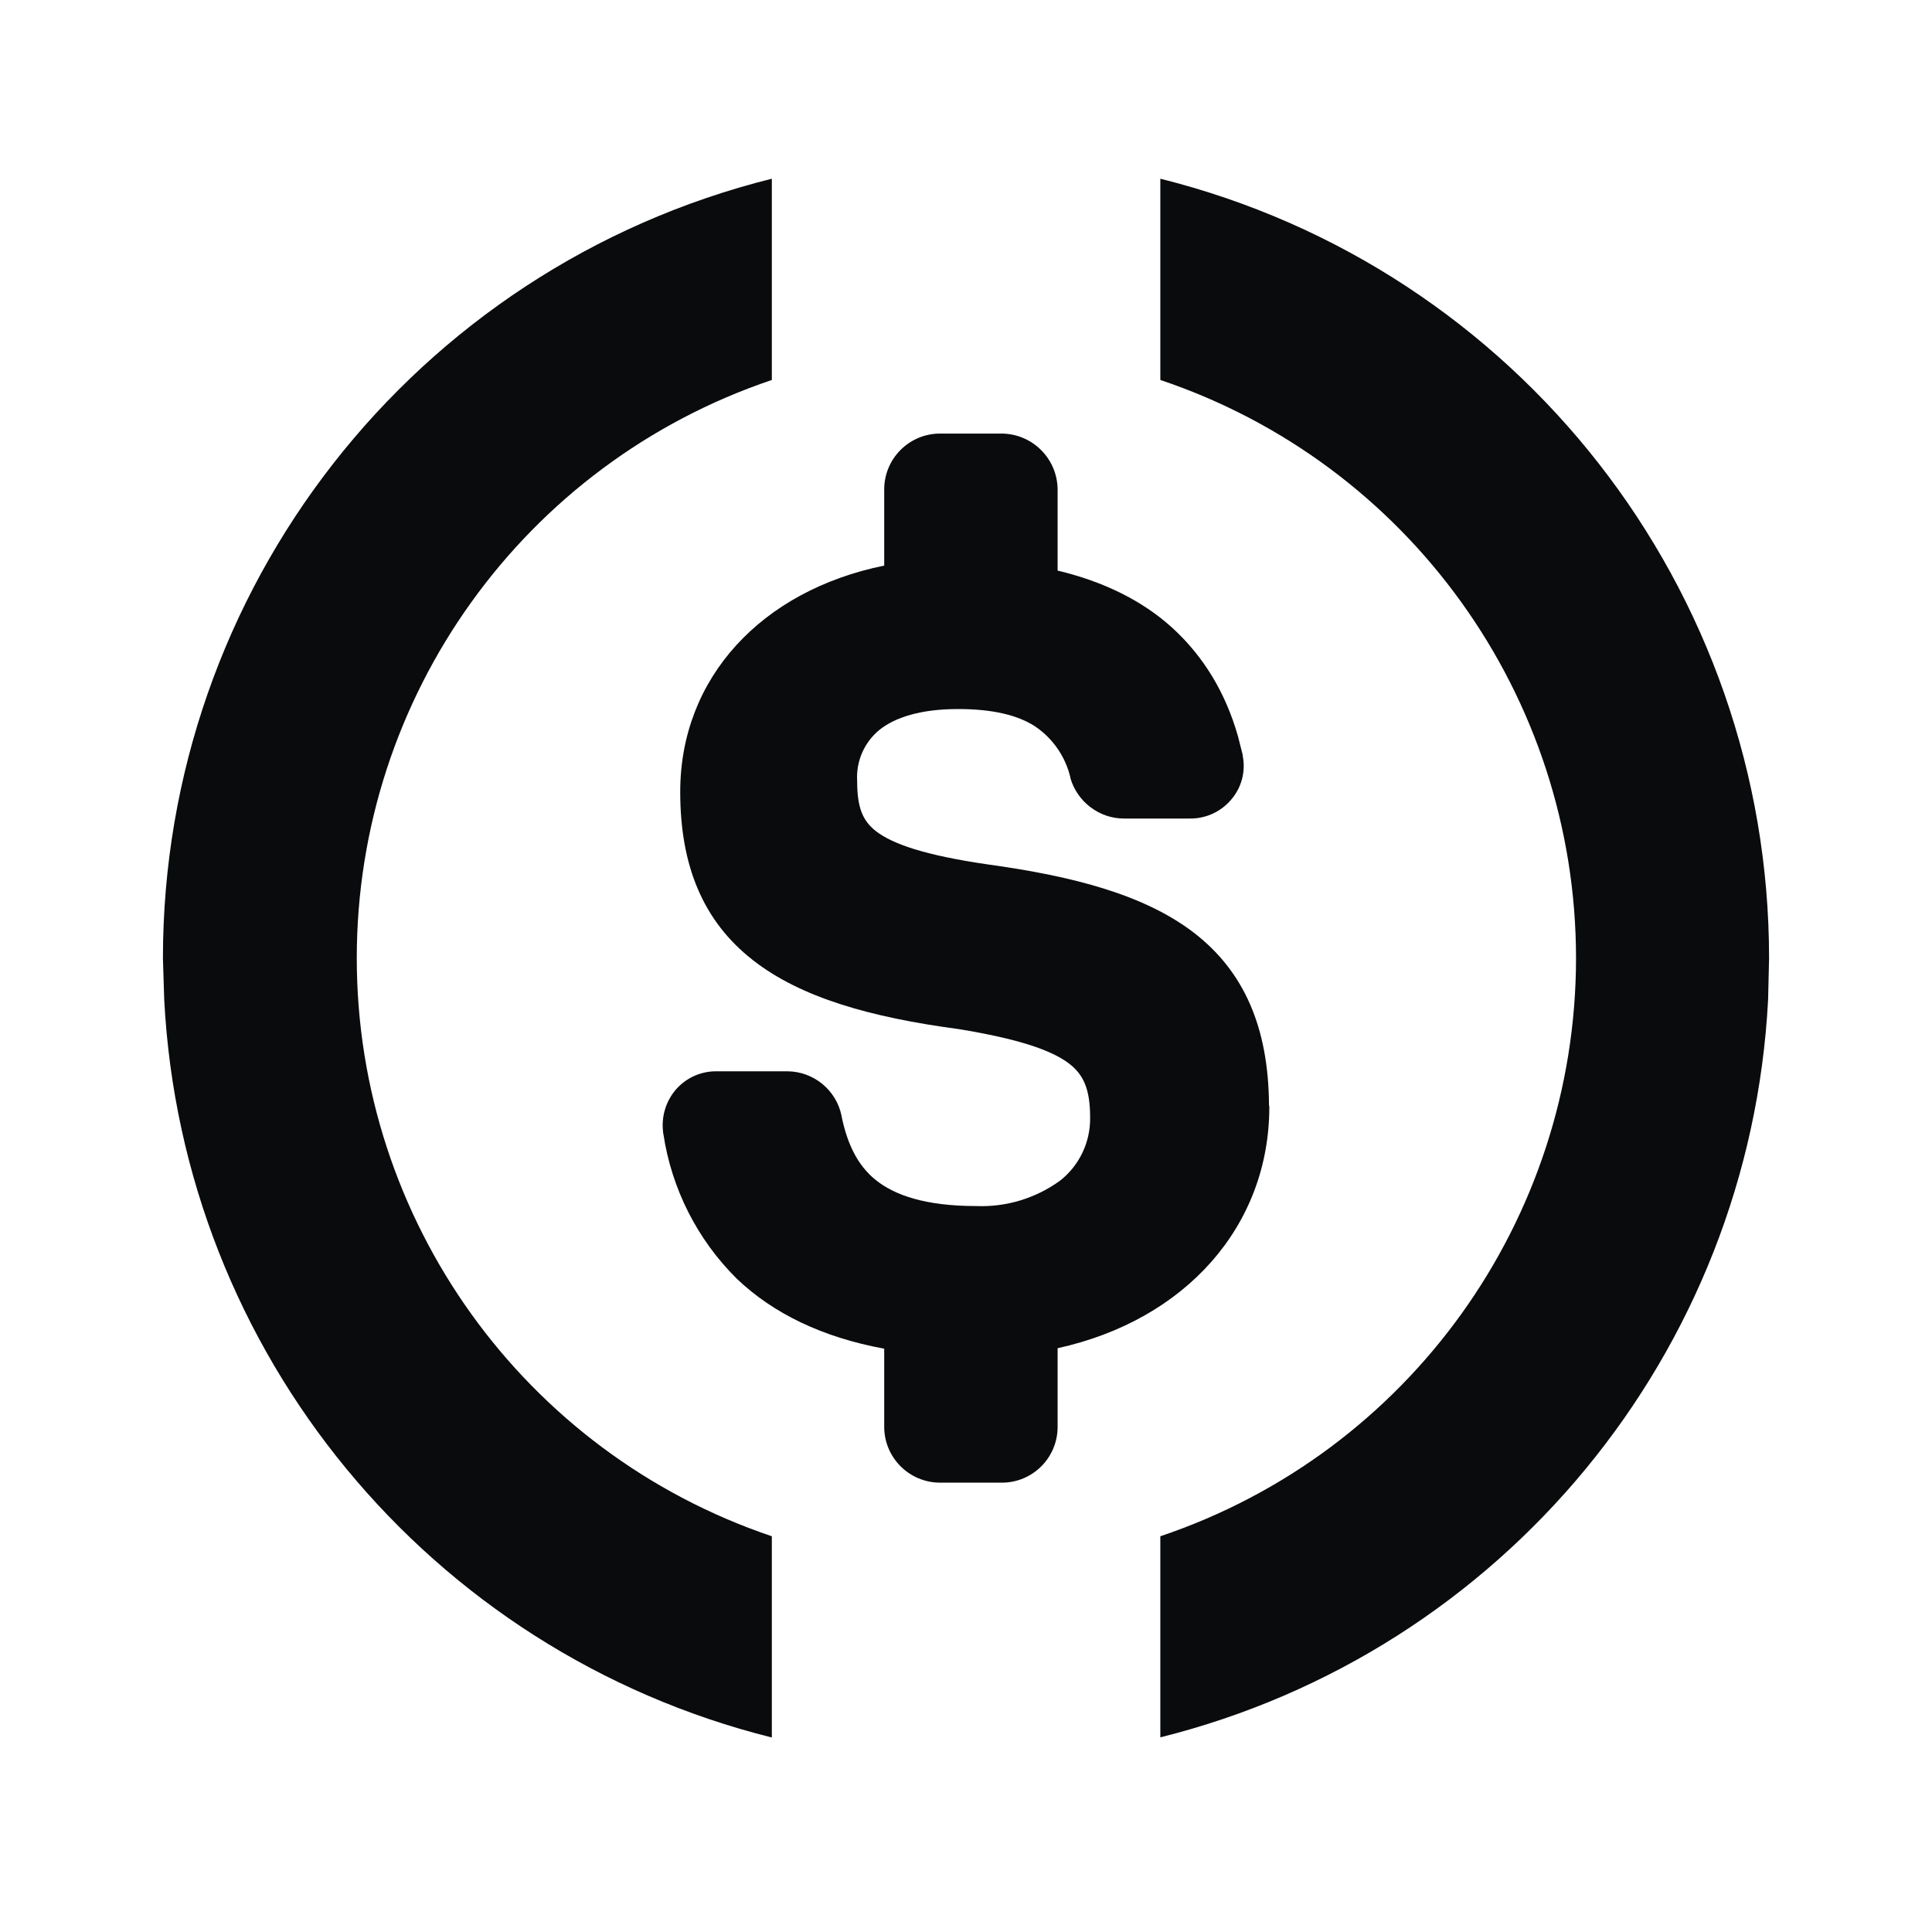
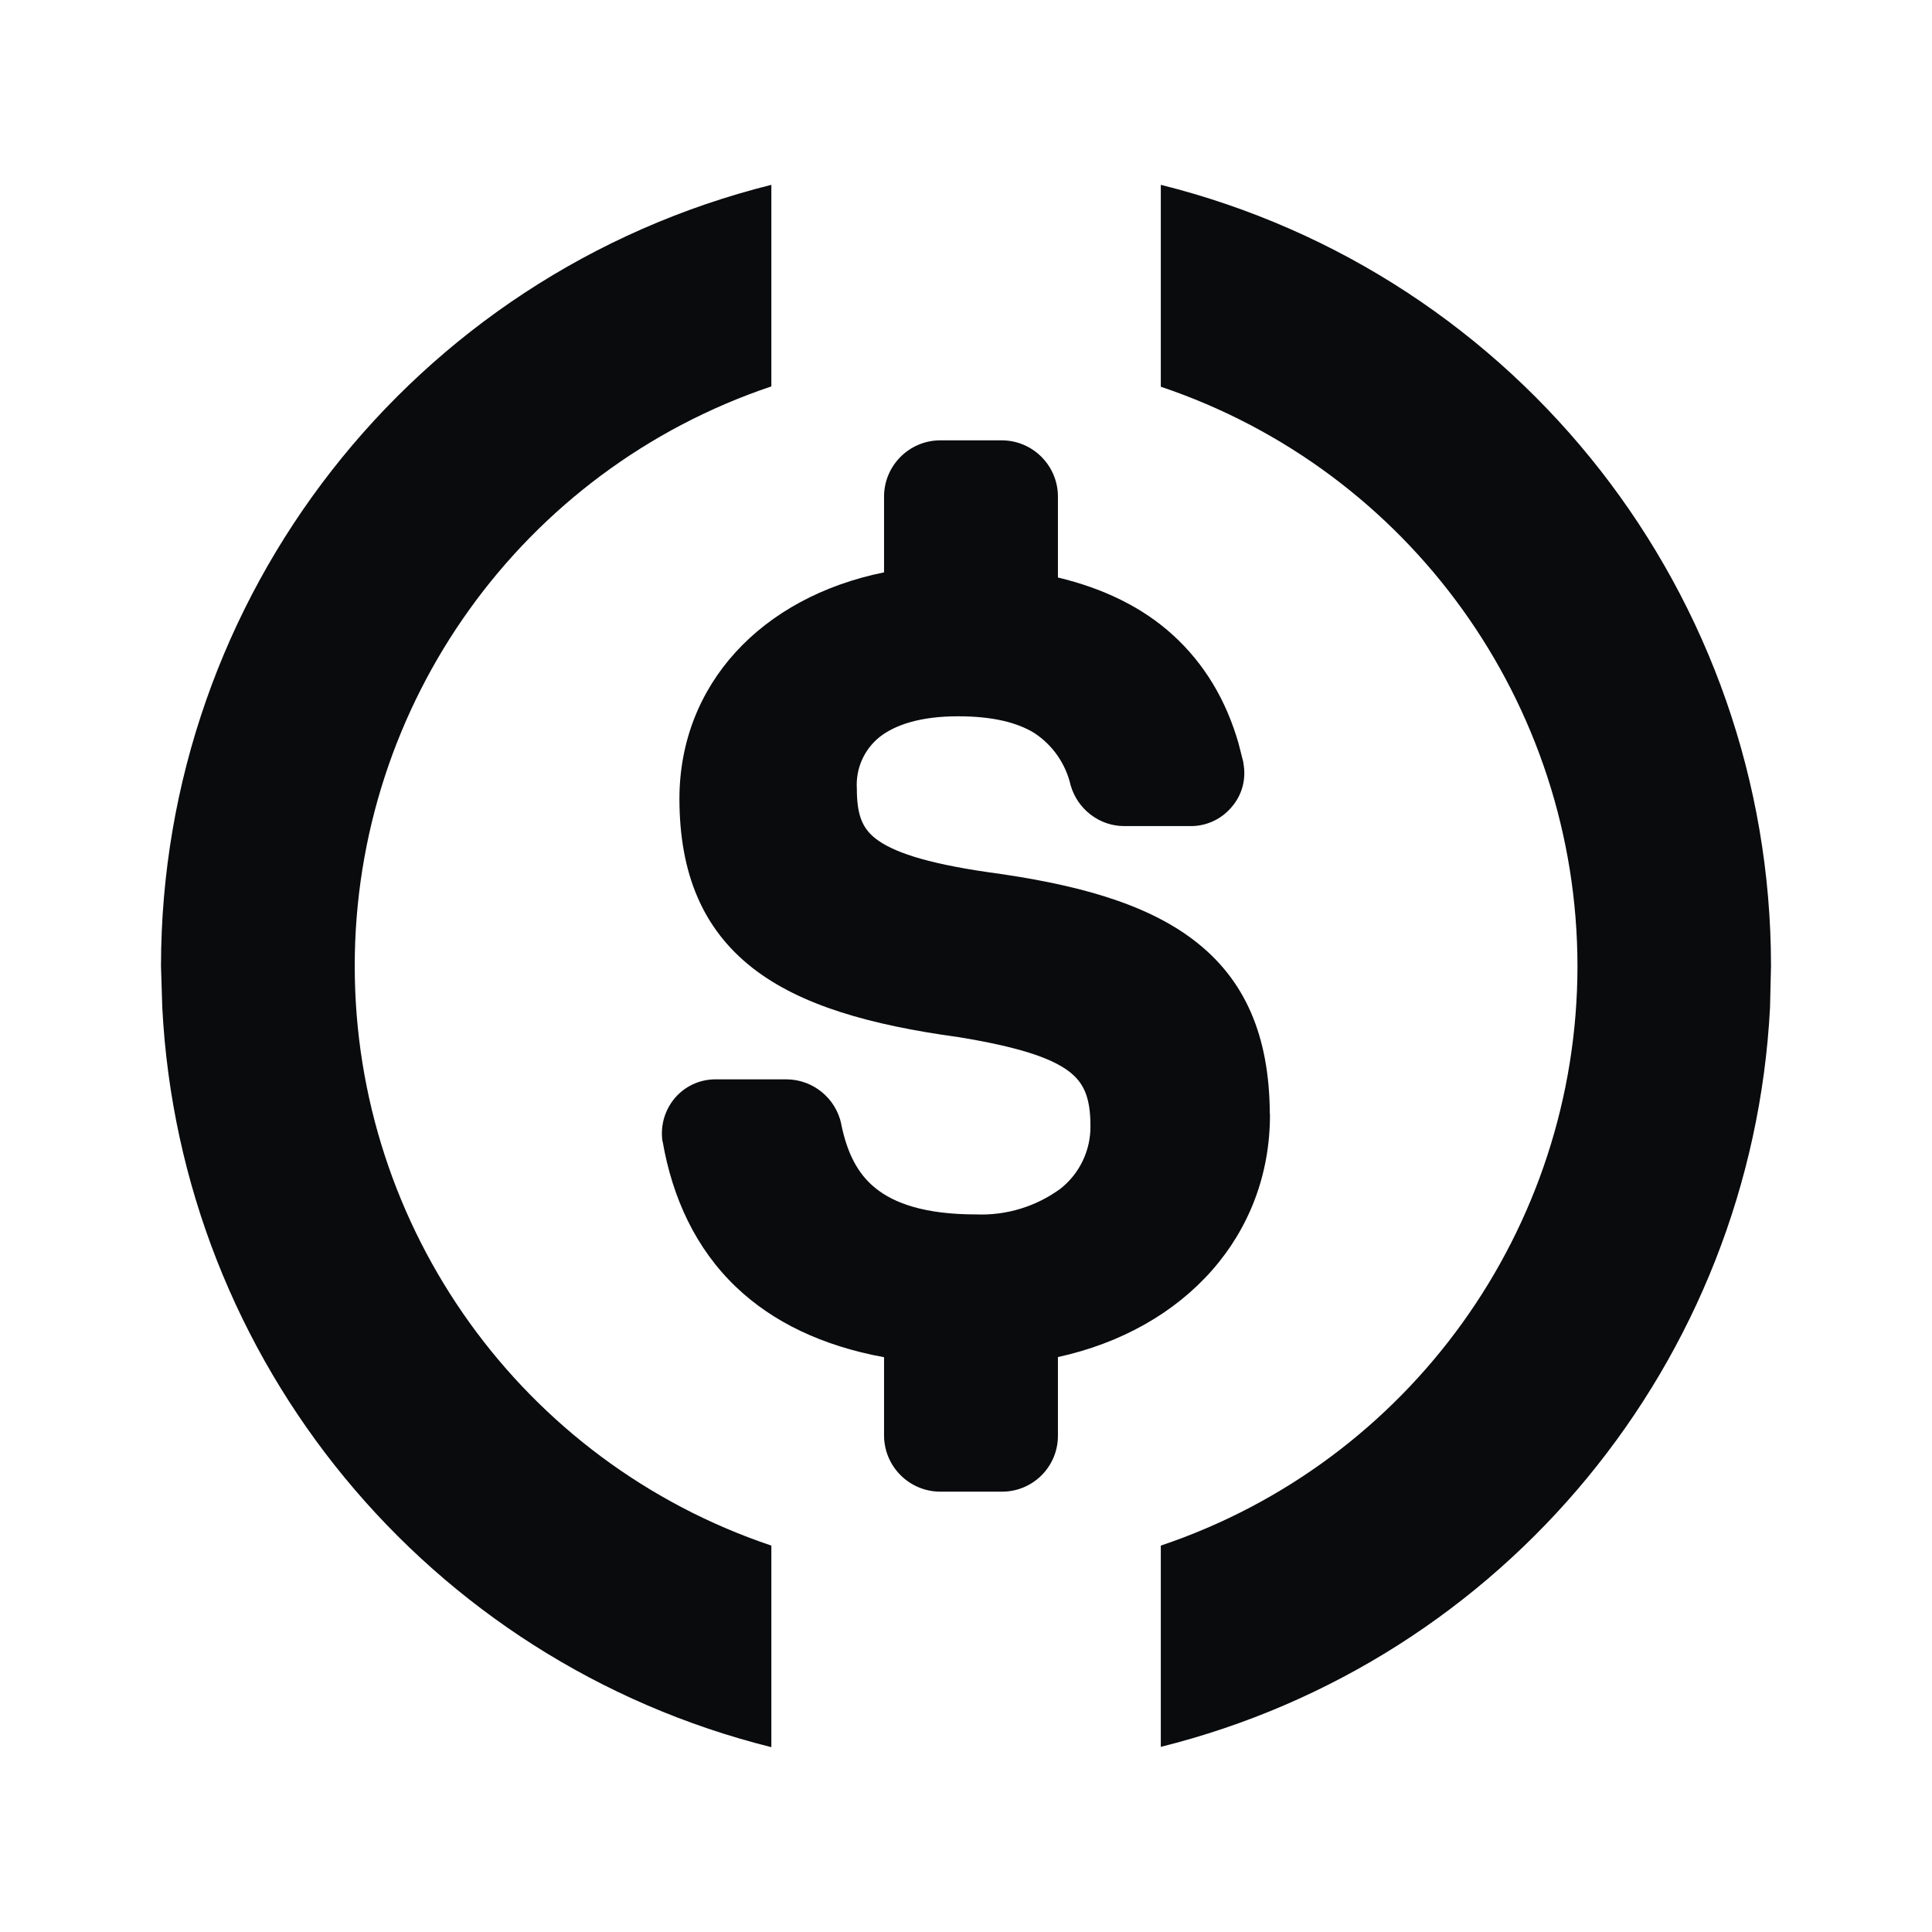
<svg xmlns="http://www.w3.org/2000/svg" fill="none" viewBox="0 0 12 12">
-   <path fill="#0A0B0D" d="M4.794 2.36a3.79 3.79 0 0 0 0 7.182v1.25A4.99 4.99 0 0 1 1.02 6.209l-.008-.257A4.99 4.99 0 0 1 4.794 1.11zm2.413-1.25a4.99 4.99 0 0 1 3.781 4.842l-.006.257a4.99 4.99 0 0 1-3.775 4.582V9.542a3.79 3.79 0 0 0 2.582-3.59A3.79 3.79 0 0 0 7.207 2.36z" />
-   <path fill="#0A0B0D" d="M6.226 2.693a.35.35 0 0 1 .343.345v.506c.28.067.523.183.714.357q.29.266.406.671l.03.118v.006a.32.32 0 0 1-.074.273.33.33 0 0 1-.256.115H6.98a.34.34 0 0 1-.206-.07l-.003-.002a.35.35 0 0 1-.122-.177v-.003a.53.53 0 0 0-.224-.323c-.106-.067-.258-.105-.475-.105-.234 0-.391.053-.486.128a.38.38 0 0 0-.14.32c0 .16.032.244.116.31.103.08.303.15.695.207.537.074.975.19 1.28.424.313.241.464.59.467 1.071l.002.01c0 .744-.523 1.326-1.315 1.5v.49a.346.346 0 0 1-.343.345h-.39a.347.347 0 0 1-.344-.345v-.487c-.385-.071-.69-.219-.916-.435a1.6 1.6 0 0 1-.456-.901l-.002-.007h.001a.34.34 0 0 1 .076-.263.33.33 0 0 1 .253-.117h.443a.346.346 0 0 1 .336.276v.002c.035.171.098.305.212.397.116.093.305.162.624.162a.83.83 0 0 0 .523-.159.49.49 0 0 0 .185-.39c0-.18-.042-.27-.136-.34-.112-.082-.314-.15-.68-.21-.547-.073-.98-.195-1.278-.428-.31-.242-.452-.586-.452-1.046 0-.708.505-1.25 1.267-1.405v-.475a.347.347 0 0 1 .345-.345z" />
+   <path fill="#0A0B0D" d="M4.791 2.4a3.798 3.798 0 0 0 0 7.2v1.252a5 5 0 0 1-3.783-4.594L1 6.001a5.004 5.004 0 0 1 3.791-4.853zM7.21 1.148A5 5 0 0 1 11 6l-.006.257A5 5 0 0 1 7.21 10.85V9.6a3.8 3.8 0 0 0 2.588-3.598 3.8 3.8 0 0 0-2.588-3.6z" />
+   <path fill="#0A0B0D" d="M6.226 2.735a.35.35 0 0 1 .345.345v.507c.28.067.523.183.715.358q.29.265.407.673l.03.118v.006a.32.32 0 0 1-.075.273.33.33 0 0 1-.256.116h-.41a.34.34 0 0 1-.206-.07l-.004-.003a.35.35 0 0 1-.121-.177l-.001-.003a.53.53 0 0 0-.224-.324c-.106-.066-.259-.105-.476-.105-.235 0-.392.054-.487.129a.38.38 0 0 0-.141.32c0 .16.032.245.117.311.103.08.303.151.696.208.539.073.977.19 1.282.424.316.242.467.591.47 1.074l.001.01c0 .746-.524 1.33-1.317 1.504v.49a.347.347 0 0 1-.345.346h-.39a.35.35 0 0 1-.345-.345v-.49c-.386-.071-.691-.219-.918-.435-.252-.24-.396-.554-.457-.904l-.002-.006v-.001a.34.34 0 0 1 .077-.263.33.33 0 0 1 .254-.117h.443a.35.35 0 0 1 .337.276v.002c.035.172.098.306.213.398.116.094.306.163.625.163a.83.83 0 0 0 .524-.16.49.49 0 0 0 .186-.39c0-.18-.043-.271-.137-.341-.112-.083-.314-.15-.681-.21-.548-.075-.983-.197-1.281-.43-.31-.243-.453-.587-.454-1.049 0-.71.507-1.253 1.271-1.408V3.08a.35.35 0 0 1 .346-.345z" />
</svg>
